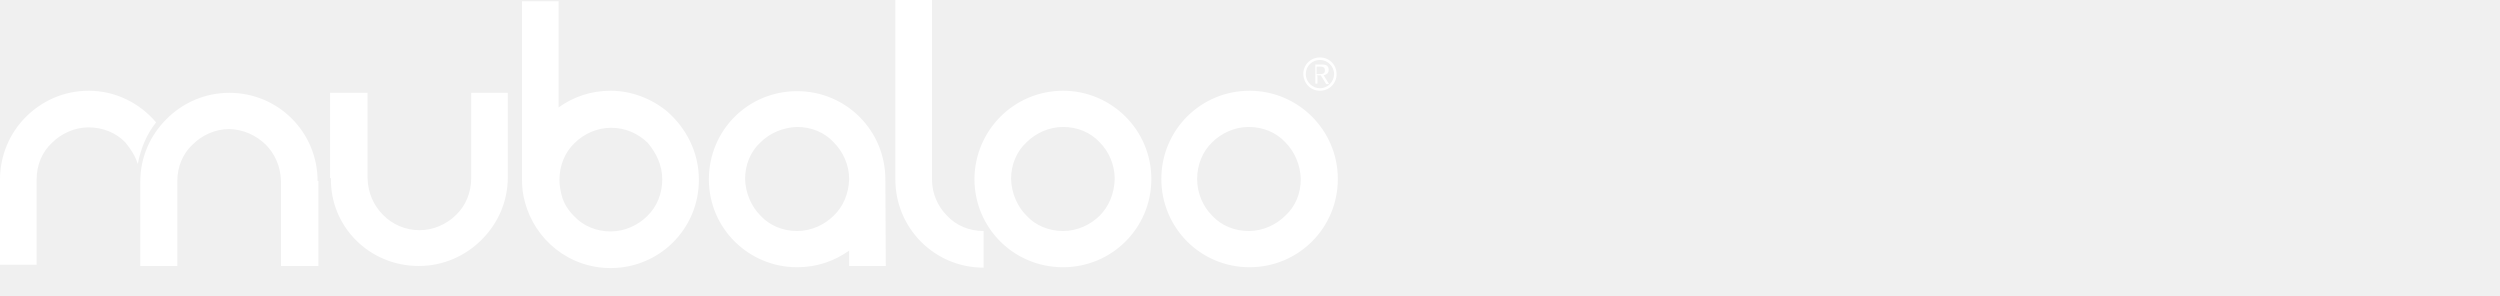
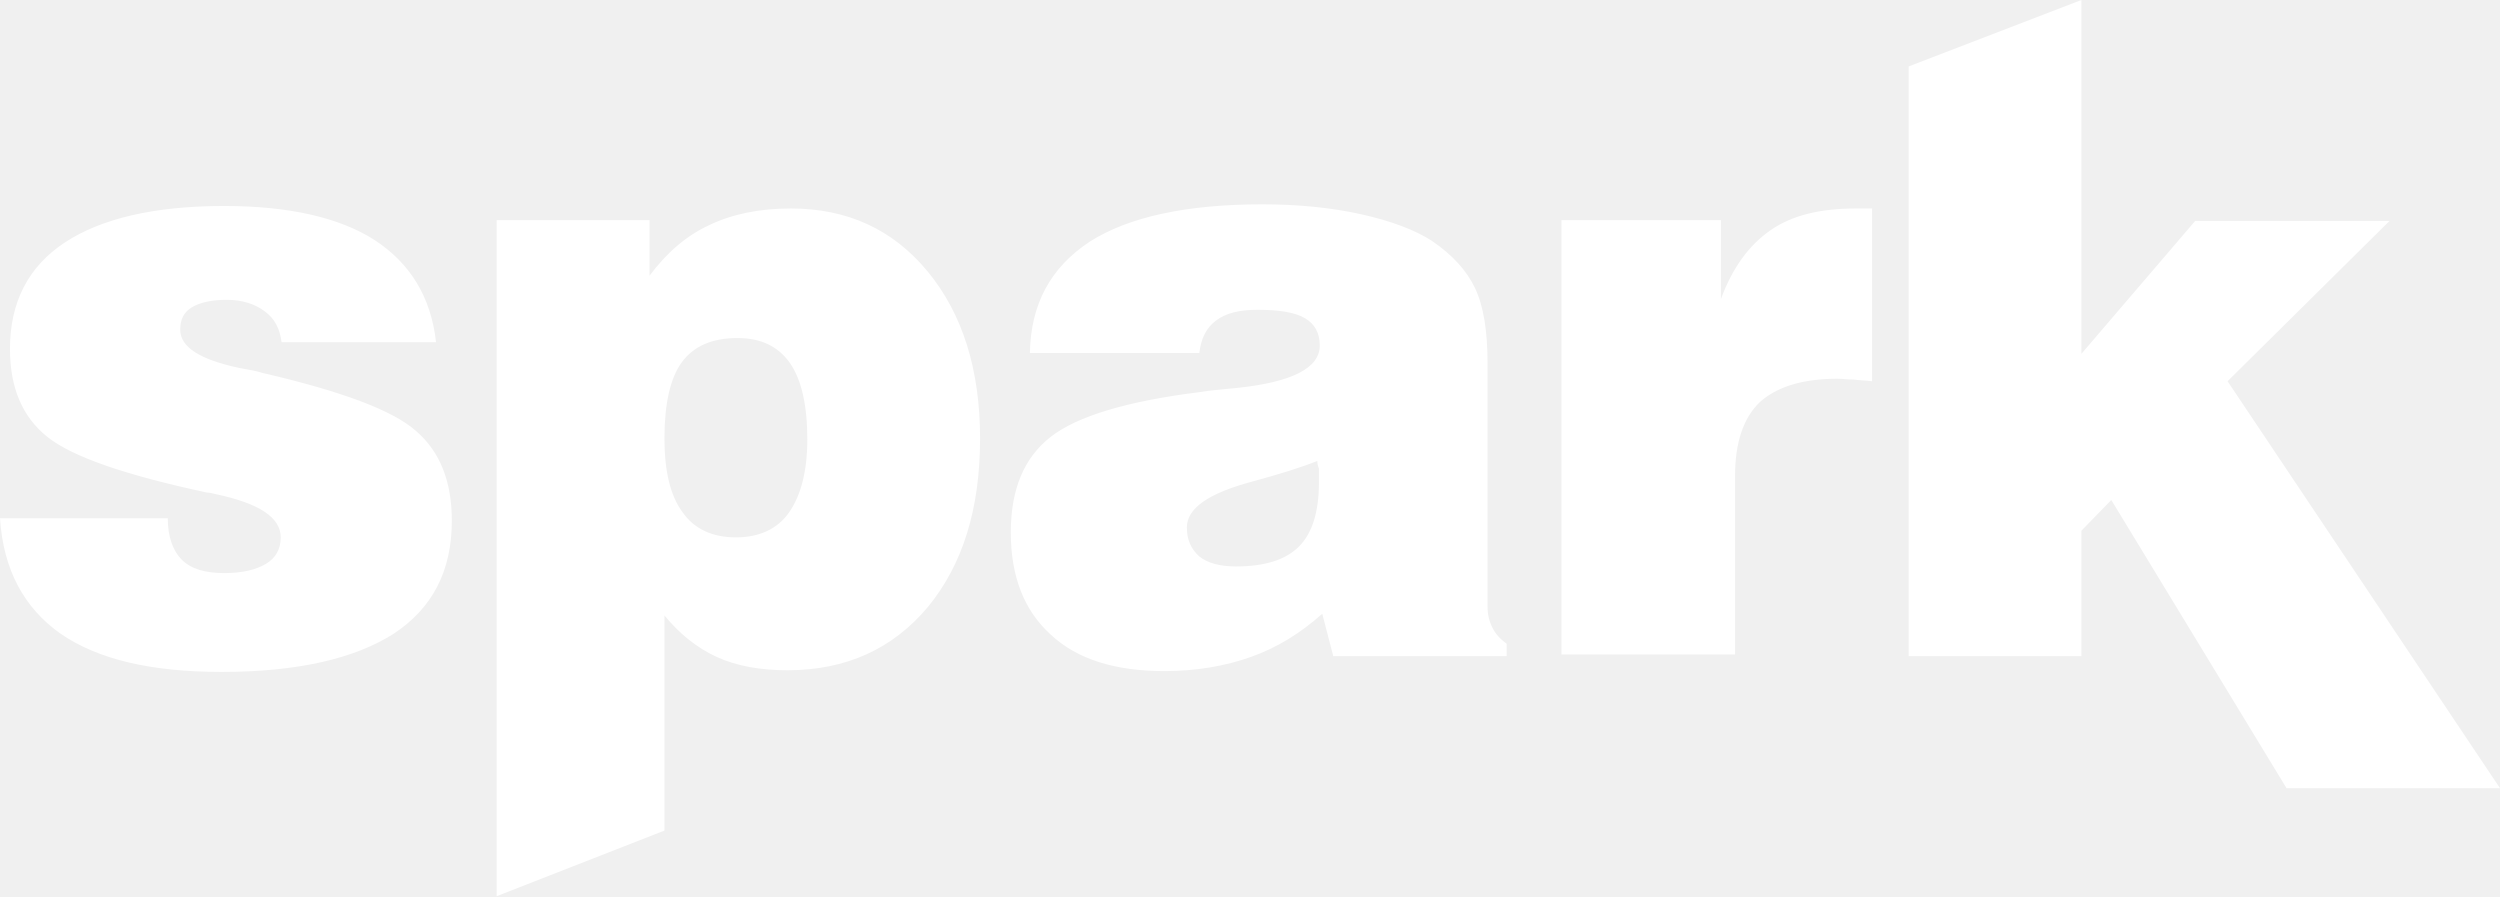
- <svg xmlns="http://www.w3.org/2000/svg" version="1.1" width="600.6" height="71">
-   <g id="Layer1" opacity="1">
-     <g id="Shape1">
-       <path id="shapePath1" d="M160.2,26.7 C156.5,23.7 151.7,21.8 146.7,21.8 C141.9,21.8 137.7,23.3 134.2,25.8 L134.2,0.3 L125.4,0.3 L125.4,43.1 C125.4,44.9 125.6,46.8 126.1,48.5 C128.5,57.6 136.7,64.4 146.7,64.4 C158.4,64.4 167.9,55 167.9,43.2 C167.9,36.6 164.9,30.8 160.2,26.7 M159.1,43.1 C159.1,46.5 157.8,49.7 155.5,51.9 C153.3,54.1 150.1,55.6 146.7,55.6 C143.3,55.6 140.1,54.3 137.9,51.9 C136.6,50.6 135.4,48.9 134.9,46.8 C134.6,45.6 134.4,44.4 134.4,43.2 C134.4,39.8 135.7,36.6 138,34.4 C140.2,32.2 143.4,30.7 146.8,30.7 C150.2,30.7 153.2,32 155.6,34.3 C157.6,36.7 159.1,39.6 159.1,43.1 M255.4,21.8 C243.7,21.8 234.2,31.2 234.1,43 C234.1,54.7 243.5,64.2 255.4,64.2 C267.1,64.2 276.6,54.8 276.6,43 C276.6,31.2 267,21.8 255.4,21.8 M264.2,51.8 C262,54 258.8,55.5 255.4,55.5 C252,55.5 248.8,54.2 246.6,51.8 C244.4,49.6 243,46.4 242.9,43 C242.9,39.6 244.2,36.4 246.6,34.2 C248.8,32 252,30.5 255.4,30.5 C258.8,30.5 262,31.8 264.2,34.2 C266.4,36.4 267.8,39.6 267.8,43 C267.7,46.5 266.4,49.6 264.2,51.8 M300.2,21.8 C288.5,21.8 279,31.2 279,43 C279,54.7 288.4,64.2 300.2,64.2 C311.9,64.2 321.4,54.8 321.4,43 C321.4,31.2 311.8,21.8 300.2,21.8 M308.8,51.8 C306.6,54 303.4,55.5 300,55.5 C296.6,55.5 293.4,54.2 291.2,51.8 C289,49.6 287.6,46.4 287.6,43 C287.6,39.6 288.9,36.4 291.2,34.2 C293.4,32 296.6,30.5 300,30.5 C303.4,30.5 306.6,31.8 308.8,34.2 C311,36.4 312.4,39.6 312.5,43 C312.5,46.5 311.2,49.6 308.8,51.8 M212.7,43.1 C212.7,31.4 203.3,21.9 191.5,21.9 C179.7,21.9 170.3,31.3 170.3,43.1 C170.3,54.9 179.9,64.2 191.5,64.2 C196.3,64.2 200.5,62.7 204,60.2 L204,63.9 L212.8,63.9 L212.7,43.1 M200.3,51.8 C198.1,54 194.9,55.5 191.5,55.5 C188.1,55.5 184.9,54.2 182.7,51.8 C180.5,49.6 179.1,46.4 179,43 C179,39.6 180.3,36.4 182.7,34.2 C184.9,32 188.1,30.6 191.5,30.5 C194.9,30.5 198.1,31.8 200.3,34.2 C202.5,36.4 204,39.6 204,43 C203.9,46.5 202.6,49.6 200.3,51.8 M223.9,43.1 L223.9,3.8147e-06 L215.1,3.8147e-06 L215.1,43.1 C215.1,54.8 224.5,64.3 236.3,64.3 L236.3,55.5 C232.9,55.5 229.7,54.2 227.5,51.8 C225.3,49.6 223.9,46.5 223.9,43.1 M100.6,63.9 C106.5,63.9 111.8,61.5 115.7,57.6 C119.6,53.7 122,48.5 122,42.5 L122,22.3 L113.2,22.3 L113.2,42.8 C113.2,46.2 111.9,49.4 109.6,51.6 C107.4,53.8 104.2,55.3 100.8,55.3 C97.4,55.3 94.2,53.9 92,51.6 C89.8,49.4 88.4,46.4 88.3,42.8 L88.3,22.3 L79.3,22.3 L79.3,42.8 L79.5,42.8 C79.3,54.5 88.8,63.9 100.6,63.9 M33.1,39.4 C33.8,35.7 35.2,32.3 37.5,29.4 C33.6,24.8 27.8,21.8 21.3,21.8 C15.4,21.8 10.1,24.2 6.2,28.1 C2.3,32 0,37.4 0,43.1 L0,63.6 L8.8,63.6 L8.8,43.1 C8.8,39.7 10.1,36.5 12.5,34.3 C14.7,32.1 17.9,30.6 21.3,30.6 C24.7,30.6 27.9,31.9 30.1,34.2 C31.5,35.9 32.5,37.5 33.1,39.4 M63.8,34.7 C66,36.9 67.4,39.9 67.5,43.5 L67.5,63.9 L76.5,63.9 L76.5,43.5 L76.3,43.5 C76.3,31.8 66.9,22.3 55.1,22.3 C49.2,22.3 43.9,24.7 40,28.6 C36.1,32.5 33.7,37.7 33.7,43.7 L33.7,63.9 L42.6,63.9 L42.6,43.5 C42.6,40.1 43.9,36.9 46.3,34.7 C48.5,32.5 51.7,31 55.1,31 C58.5,31.1 61.5,32.5 63.8,34.7 M317.1,21.8 C319.3,21.8 321.1,20.1 321.1,17.8 C321.1,15.6 319.4,13.8 317.1,13.8 C314.9,13.8 313.1,15.5 313.1,17.8 C313.2,20.1 314.9,21.8 317.1,21.8 M317.1,14.4 C318.9,14.4 320.5,15.9 320.5,17.8 C320.5,19.6 319,21.2 317.1,21.2 C315.3,21.2 313.7,19.7 313.7,17.8 C313.7,15.9 315.2,14.4 317.1,14.4 M316.3,18.1 L317.3,18.1 L318.6,20.2 L319.3,20.2 L318,18.1 C318.7,17.9 319.2,17.6 319.2,16.8 C319.2,15.9 318.7,15.5 317.7,15.5 L316,15.5 L316,20.1 L316.5,20.1 L316.5,18.3 L316.3,18.1 M316.3,16 L317.3,16 C317.8,16 318.3,16.2 318.3,16.9 C318.3,17.8 317.6,17.8 317,17.8 L316.3,17.8 L316.3,16 Z" style="stroke:none;fill-rule:nonzero;fill:#ffffff;fill-opacity:1;" />
-     </g>
+ <svg xmlns="http://www.w3.org/2000/svg" xmlns:xlink="http://www.w3.org/1999/xlink" version="1.1" id="Camada_1" x="0px" y="0px" viewBox="0 0 301 107.9" style="enable-background:new 0 0 301 107.9;" xml:space="preserve">
+   <style type="text/css">
+ 	.st0{clip-path:url(#SVGID_2_);fill-rule:evenodd;clip-rule:evenodd;fill:#FFFFFF;}
+ </style>
+   <g>
+     <defs>
+       <path id="SVGID_1_" d="M229.8,78.9V8l20.8-8v42.6l13.7-16h23.4l-19.5,19.3l32.8,49h-25.7l-21.1-34.7l-3.6,3.7v15.1H229.8z     M188,78.9V26.5h19.2v9.5c1.4-3.8,3.4-6.5,6-8.3c2.6-1.8,6-2.6,10.3-2.6h1.9v20.8c-0.8-0.1-1.5-0.1-2.2-0.2c-0.7,0-1.4-0.1-2-0.1    c-4.2,0-7.3,1-9.3,2.8c-2,1.9-3,4.9-3,8.9v21.5H188z M160.5,78.9l-1.3-5c-2.7,2.4-5.5,4.1-8.6,5.2c-3.1,1.1-6.6,1.7-10.4,1.7    c-5.9,0-10.5-1.4-13.7-4.4c-3.2-2.9-4.8-7-4.8-12.3c0-5.2,1.6-9,4.8-11.5c3.2-2.5,9.2-4.3,18-5.4c1.1-0.2,2.6-0.3,4.5-0.5    c6.6-0.7,9.9-2.4,9.9-5.1c0-1.5-0.6-2.6-1.8-3.3c-1.2-0.7-3.1-1-5.7-1c-2.2,0-3.8,0.4-5,1.3c-1.2,0.9-1.8,2.2-2,3.9H124    c0.1-5.9,2.5-10.3,7.2-13.4c4.7-3,11.7-4.5,20.8-4.5c4.3,0,8.3,0.4,11.9,1.2c3.6,0.8,6.5,1.9,8.5,3.2c2.5,1.7,4.2,3.6,5.2,5.7    c1,2.1,1.5,5.1,1.5,9V73c0,1,0.2,1.8,0.6,2.6c0.4,0.8,1,1.4,1.7,1.9v1.5H160.5z M158.6,55.5c-2,0.8-4.6,1.6-7.9,2.5    c-5.2,1.4-7.8,3.2-7.8,5.5c0,1.5,0.5,2.6,1.5,3.5c1,0.8,2.5,1.2,4.4,1.2c3.5,0,6-0.8,7.6-2.4c1.6-1.6,2.4-4.2,2.4-7.7    c0-0.7,0-1.3,0-1.7C158.7,56.2,158.6,55.8,158.6,55.5z M59.8,107.9V26.5h18.4v6.7c2.1-2.8,4.4-4.8,7.2-6.1c2.7-1.3,6-2,9.8-2    c6.8,0,12.3,2.5,16.5,7.6c4.2,5.1,6.3,11.8,6.3,20.1c0,8.5-2.1,15.2-6.3,20.3c-4.2,5-9.8,7.6-16.9,7.6c-3.2,0-6.1-0.5-8.5-1.6    c-2.4-1.1-4.5-2.8-6.3-5v25.9L59.8,107.9z M97.2,52.9c0-4.1-0.7-7.2-2.1-9.2c-1.4-2-3.5-3-6.3-3c-3.1,0-5.3,1-6.7,2.9    c-1.4,1.9-2.1,5-2.1,9.2c0,3.9,0.7,6.9,2.2,8.9c1.4,2,3.6,3,6.4,3c2.8,0,5-1,6.4-3C96.4,59.7,97.2,56.8,97.2,52.9z M0,62.4h20.2    c0,2.2,0.6,3.9,1.7,5c1.1,1.1,2.8,1.6,5.1,1.6c2.2,0,3.8-0.4,5-1.1c1.2-0.7,1.8-1.8,1.8-3.2c0-2.4-2.6-4.1-7.8-5.2    c-0.4-0.1-0.8-0.2-1.1-0.2c-9.8-2.1-16.2-4.3-19.2-6.7c-3-2.4-4.5-5.9-4.5-10.6c0-5.6,2.2-9.9,6.6-12.8c4.4-2.9,10.8-4.4,19.2-4.4    c7.8,0,13.9,1.4,18.1,4.1c4.3,2.8,6.8,6.9,7.4,12.3H33.9c-0.2-1.6-0.8-2.8-2-3.7c-1.2-0.9-2.7-1.4-4.6-1.4c-1.8,0-3.2,0.3-4.2,0.9    c-1,0.6-1.4,1.5-1.4,2.7c0,2.1,2.4,3.6,7.1,4.6c1.2,0.2,2.2,0.4,2.8,0.6c9.5,2.2,15.7,4.5,18.5,7c2.9,2.5,4.3,6.1,4.3,10.8    c0,6-2.3,10.5-7,13.6c-4.7,3-11.6,4.6-20.7,4.6c-8.5,0-14.9-1.5-19.4-4.6C2.9,73.2,0.4,68.6,0,62.4z" />
+     </defs>
+     <use xlink:href="#SVGID_1_" style="overflow:visible;fill:#FFFFFF;" />
+     <clipPath id="SVGID_2_">
+       <use xlink:href="#SVGID_1_" style="overflow:visible;" />
+     </clipPath>
+     <path class="st0" d="M259.5-20c-4.3,0.3-9.2-0.2-13.3-1.4c-2.7-0.9-4.9-1.6-7.4-3c7.4-0.4,15.5-1.5,23.5-4.2   c-0.5-5.1-1.1-15.7-0.2-17.7c0.6-1.2,1.7-2.2,3.7,1.2c2.2,3.7,6.6,8.3,9.1,10.7c3-1.9,5.6-4.1,7.7-6.7c1.9-2.3,5.8-8.6,6.4-11.4   c0.1-0.7,0.2-1.4,0.3-0.1c0.5,8.4-0.2,15.6-6.4,22.1l-2,2.1c0.2,0.6,1.5,2.6,1.9,3.3c1.9,3.3,3.8,6.8,5.4,10.3   c1.6,3.6,4.8,12,5.3,15.8L293,0.4c-1.6-2.4-5.5-6.2-7.8-8c-1.9-1.5-7.9-6-10.3-6.2c-0.3,0.5-0.8,2.4-1.1,3.1   c-3.1,8.9-8.5,14.4-15.8,19.8c1-2.1,1.3-2.9,1.9-4.5c3.1-8.1,3.7-15.9,3-24.9L259.5-20z" />
  </g>
</svg>
